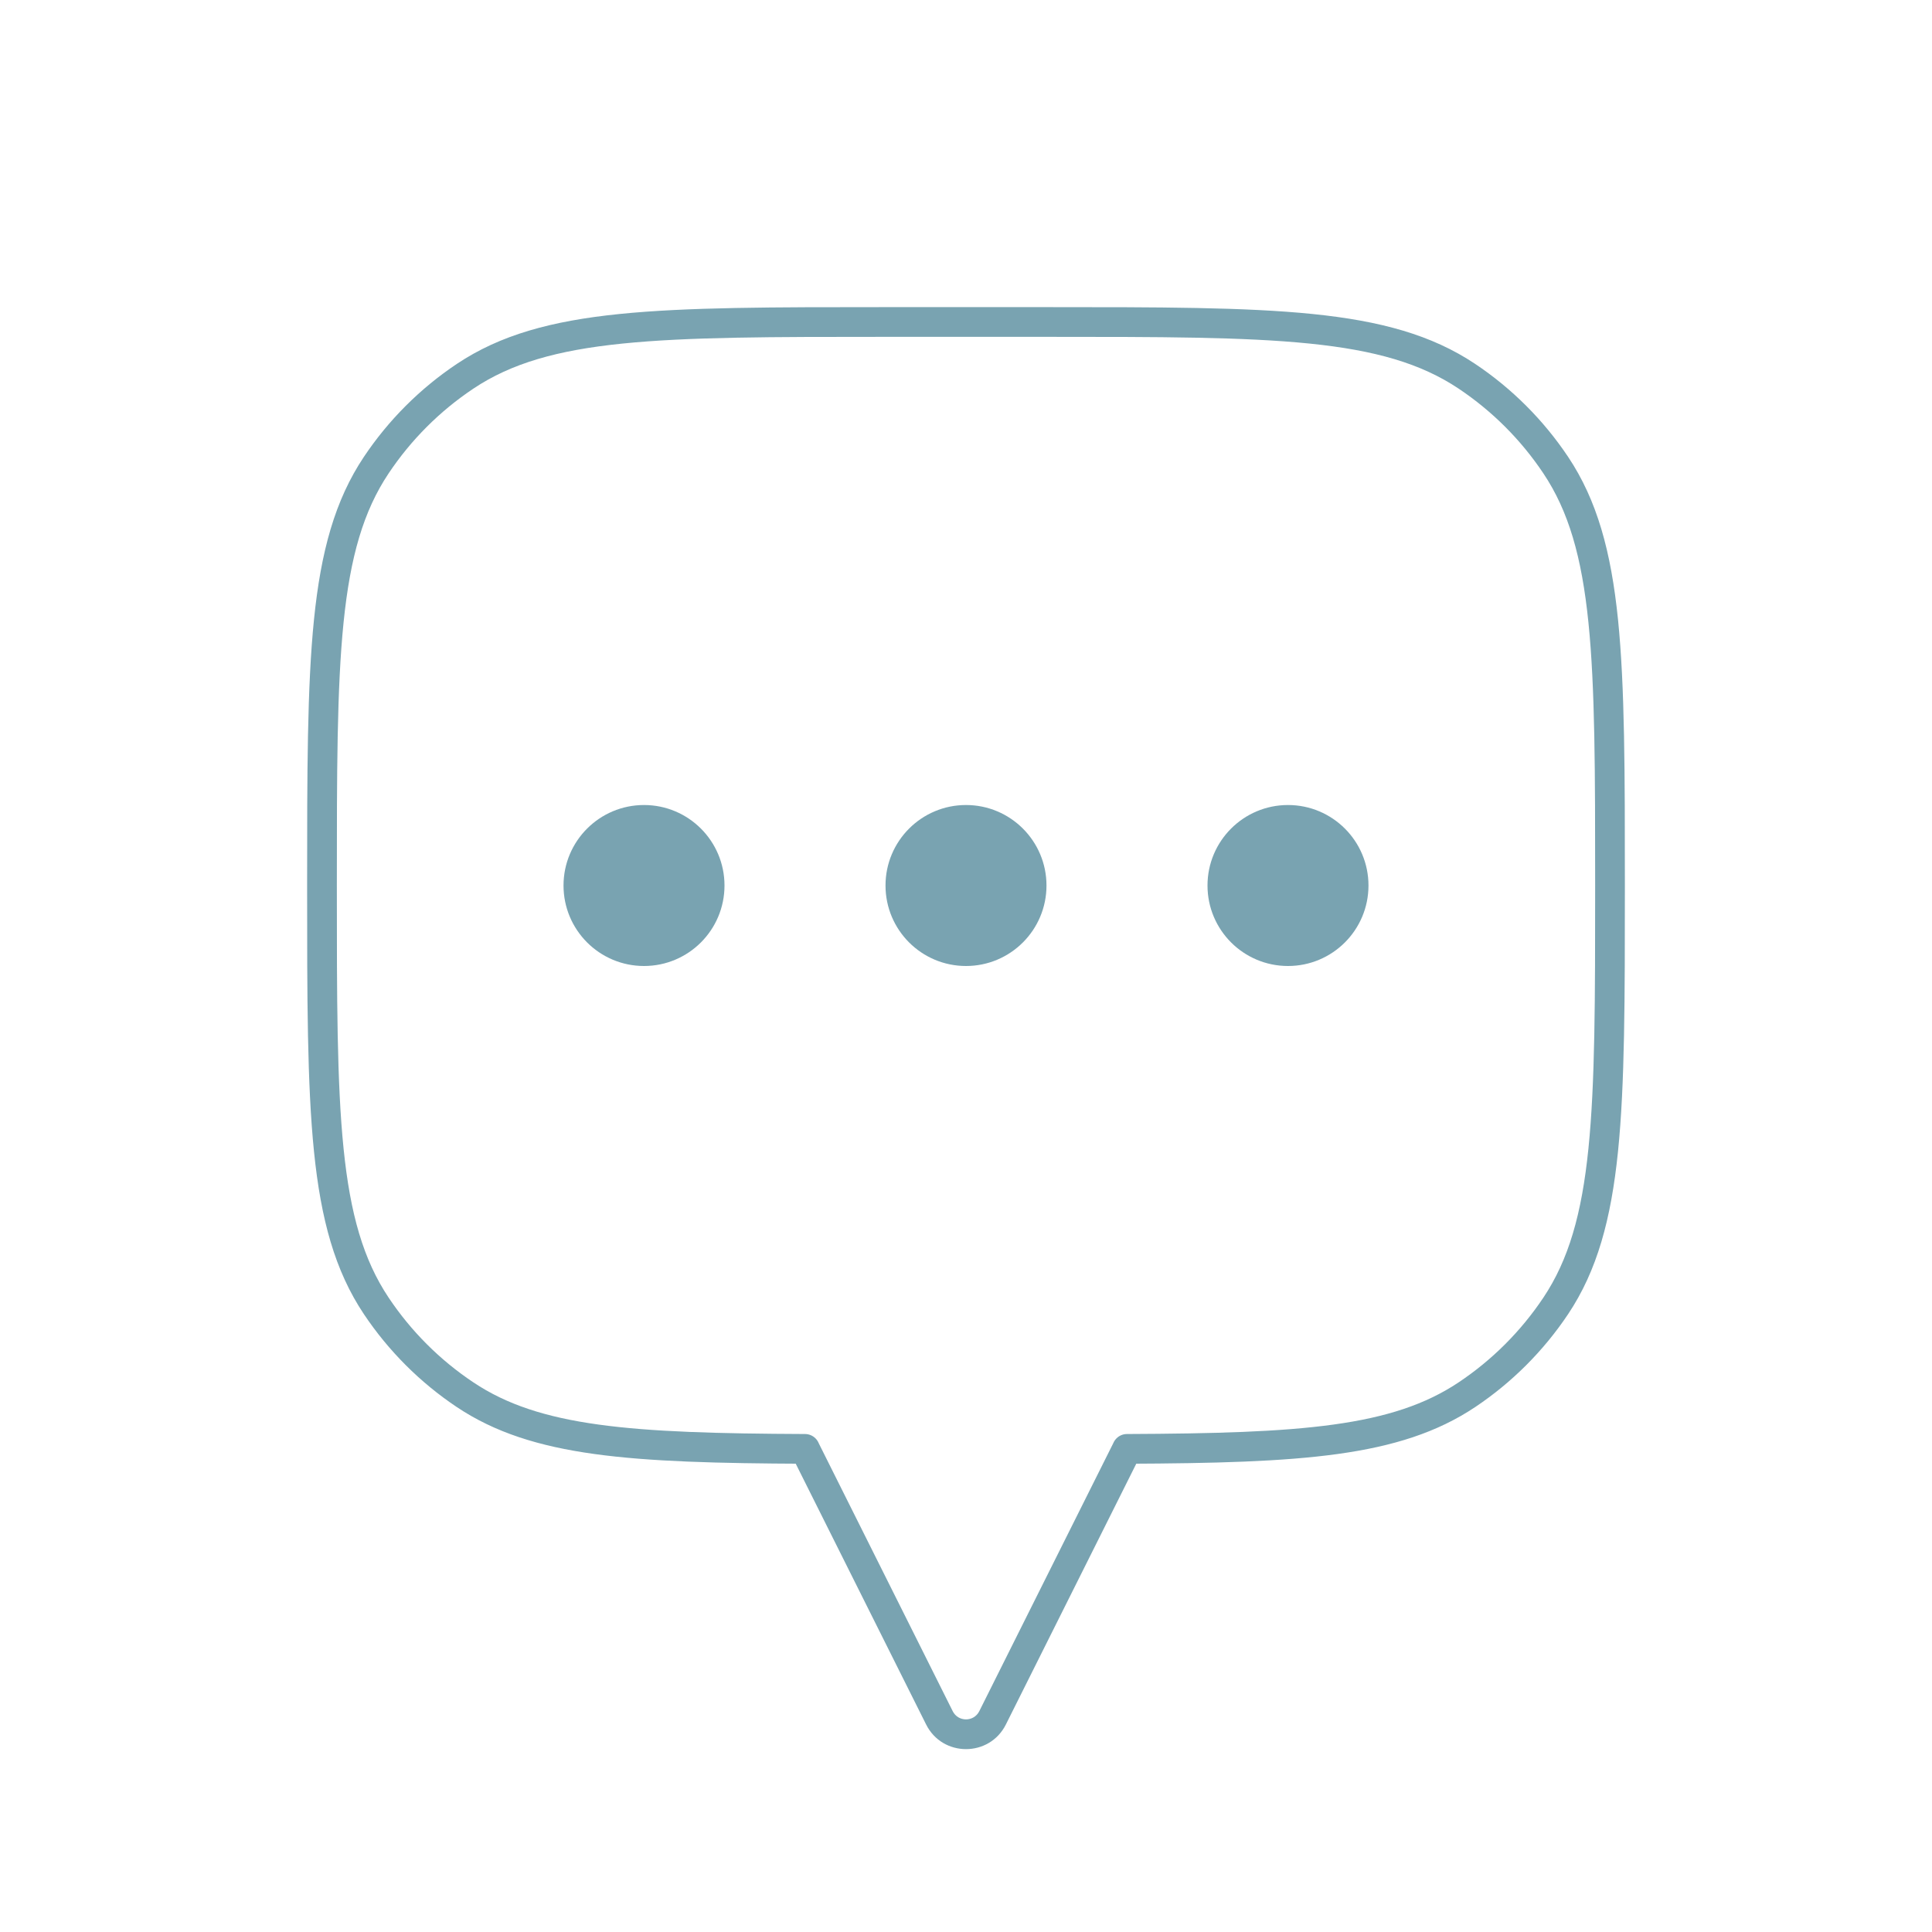
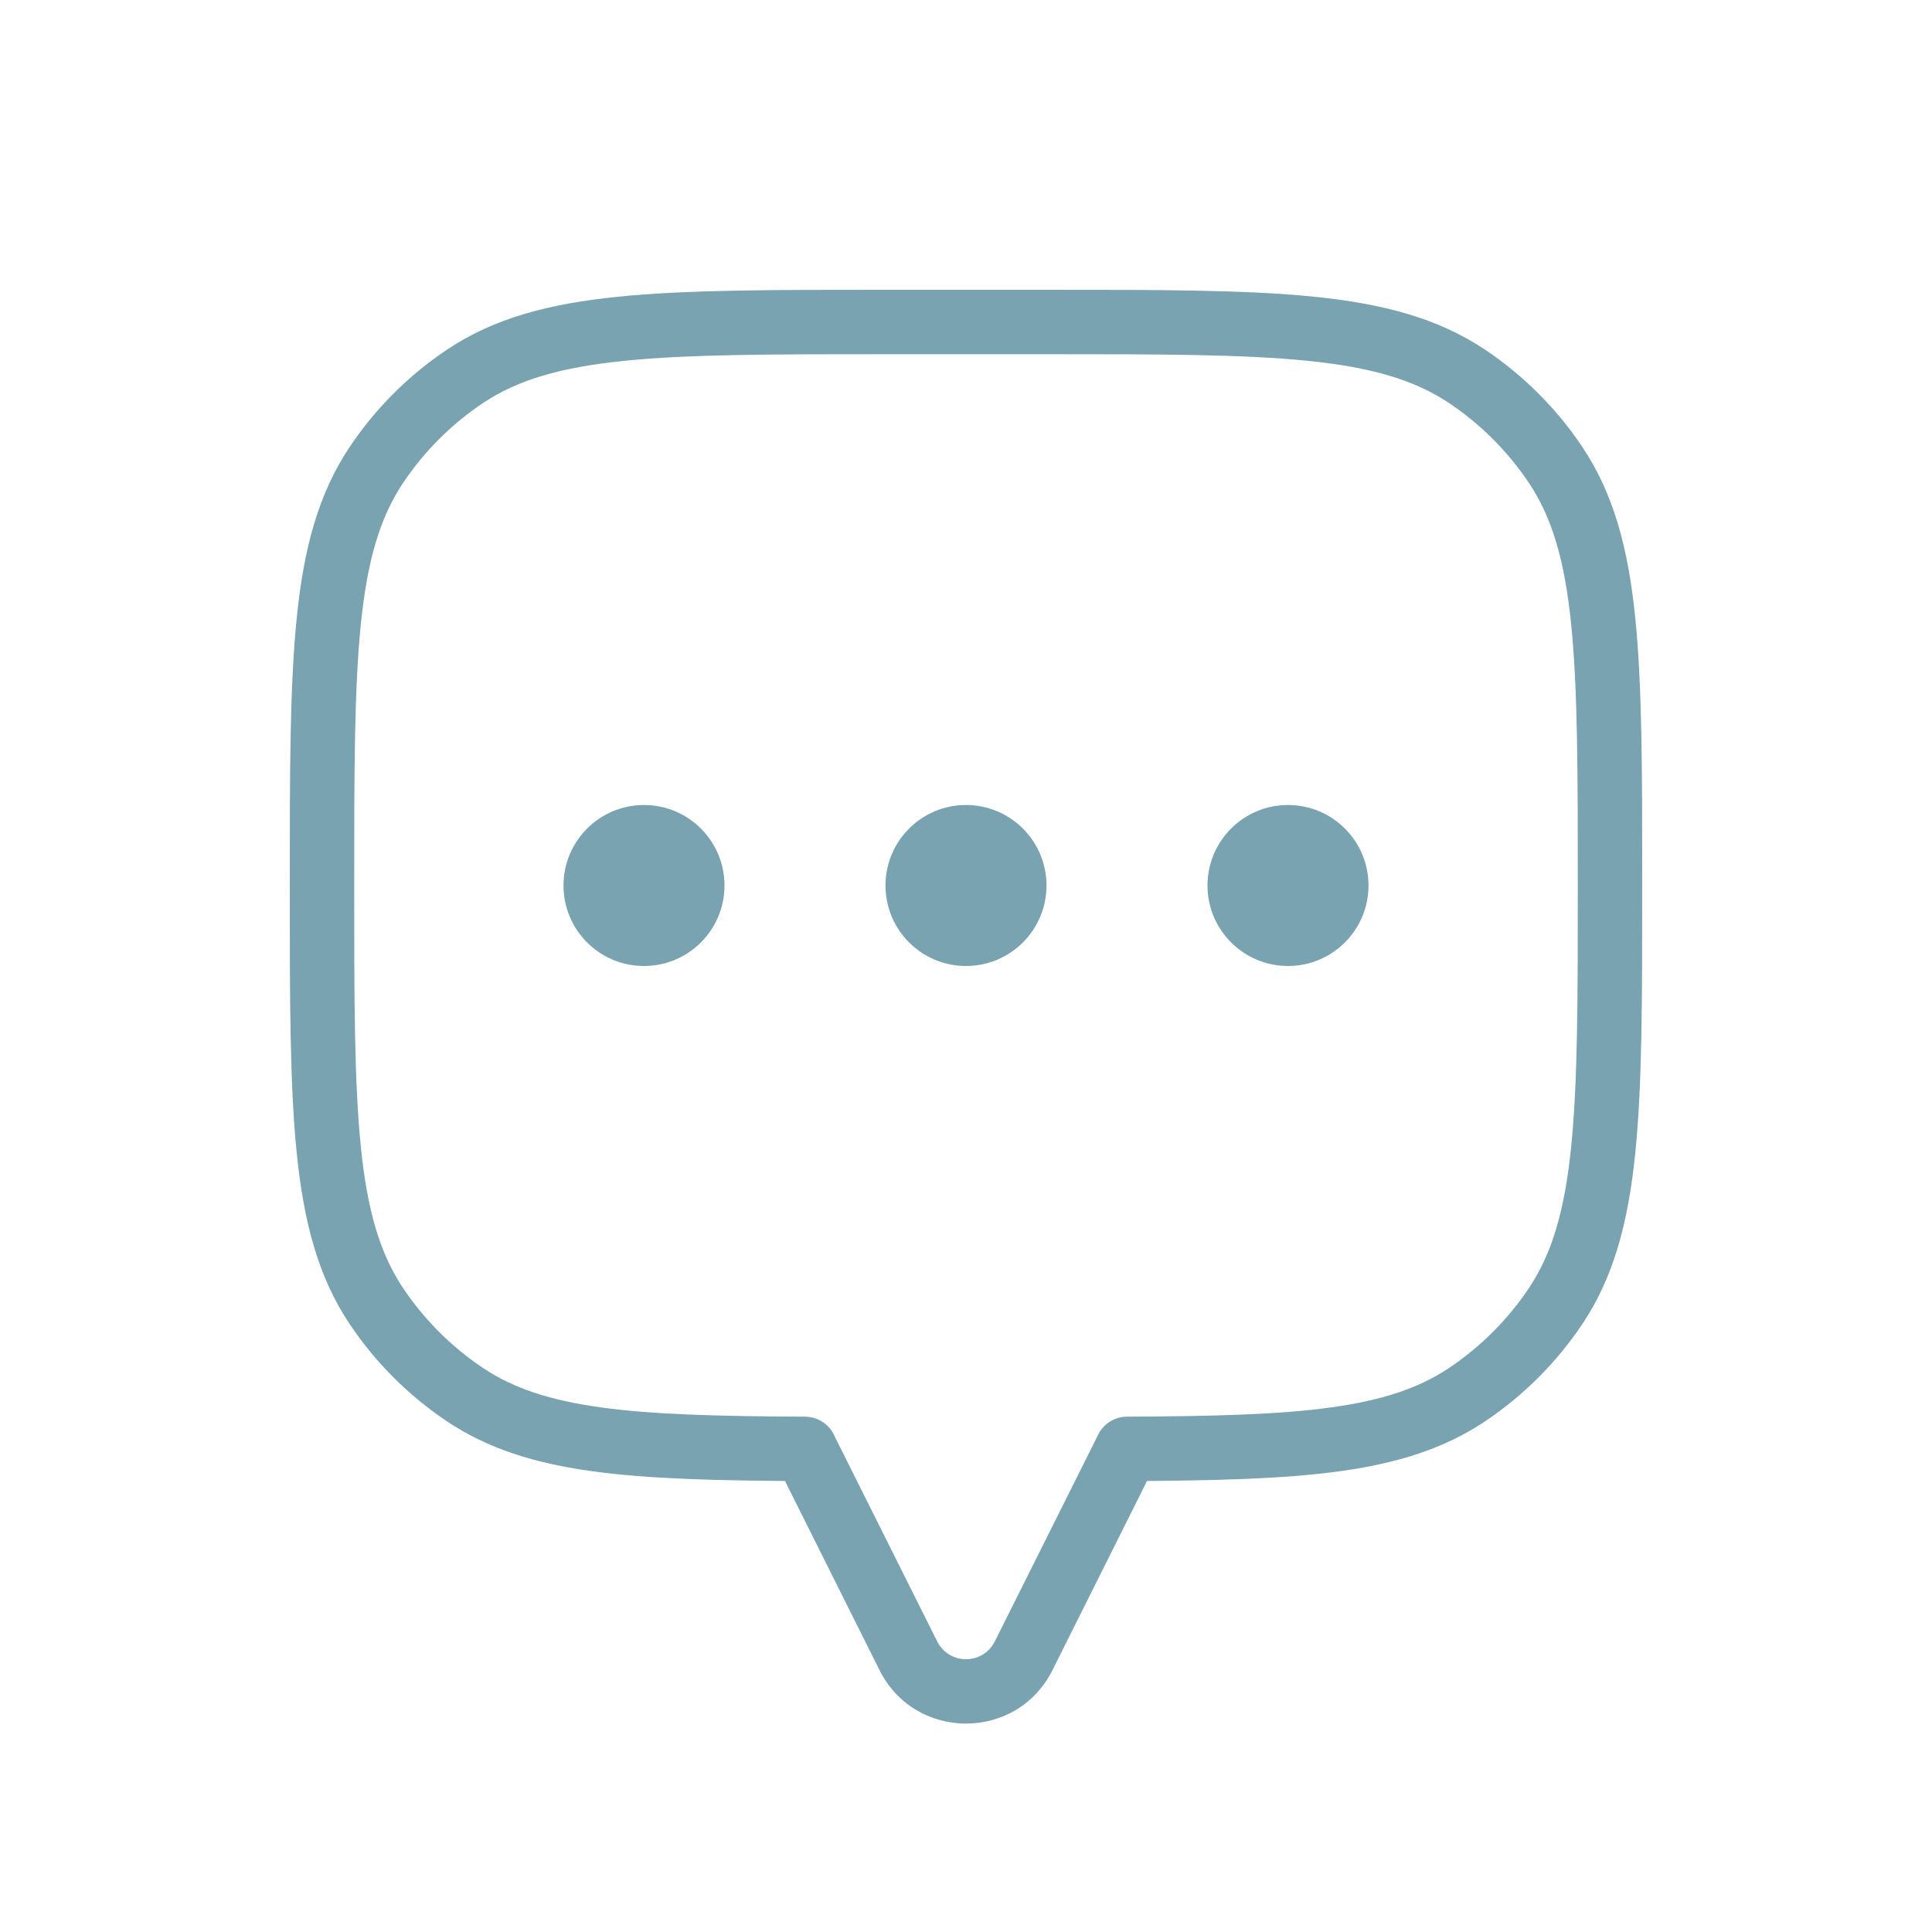
- <svg xmlns="http://www.w3.org/2000/svg" width="65" height="65" viewBox="0 0 65 65" fill="none">
-   <path d="M52.341 15.648L52.757 15.37V15.37L52.341 15.648ZM52.341 43.935L52.757 44.213L52.341 43.935ZM49.352 46.924L49.63 47.34L49.352 46.924ZM37.917 48.746L37.914 48.246C37.639 48.247 37.417 48.471 37.417 48.746H37.917ZM37.917 48.75L38.364 48.974C38.398 48.904 38.417 48.828 38.417 48.75H37.917ZM33.394 57.794L32.947 57.571L33.394 57.794ZM31.605 57.794L31.158 58.018H31.158L31.605 57.794ZM27.083 48.75H26.583C26.583 48.828 26.601 48.904 26.636 48.974L27.083 48.75ZM27.083 48.746H27.583C27.583 48.471 27.361 48.247 27.085 48.246L27.083 48.746ZM15.648 46.924L15.37 47.34H15.37L15.648 46.924ZM12.659 43.935L12.243 44.213H12.243L12.659 43.935ZM12.659 15.648L12.243 15.37L12.659 15.648ZM15.648 12.659L15.37 12.243V12.243L15.648 12.659ZM49.352 12.659L49.074 13.075V13.075L49.352 12.659ZM54.667 29.792C54.667 25.998 54.667 23.116 54.436 20.841C54.203 18.558 53.733 16.832 52.757 15.37L51.925 15.926C52.774 17.196 53.217 18.738 53.441 20.942C53.666 23.154 53.667 25.977 53.667 29.792H54.667ZM52.757 44.213C53.733 42.751 54.203 41.025 54.436 38.742C54.667 36.468 54.667 33.585 54.667 29.792H53.667C53.667 33.606 53.666 36.429 53.441 38.641C53.217 40.845 52.774 42.387 51.925 43.657L52.757 44.213ZM49.63 47.34C50.867 46.513 51.93 45.45 52.757 44.213L51.925 43.657C51.171 44.786 50.202 45.755 49.074 46.508L49.63 47.34ZM37.919 49.246C40.838 49.233 43.132 49.177 44.999 48.919C46.874 48.66 48.352 48.193 49.63 47.34L49.074 46.508C47.964 47.25 46.647 47.682 44.862 47.928C43.069 48.176 40.839 48.233 37.914 48.246L37.919 49.246ZM38.417 48.75V48.746H37.417V48.75H38.417ZM33.842 58.018L38.364 48.974L37.469 48.526L32.947 57.571L33.842 58.018ZM31.158 58.018C31.711 59.124 33.289 59.124 33.842 58.018L32.947 57.571C32.763 57.939 32.237 57.939 32.053 57.571L31.158 58.018ZM26.636 48.974L31.158 58.018L32.053 57.571L27.53 48.526L26.636 48.974ZM26.583 48.746V48.75H27.583V48.746H26.583ZM15.37 47.34C16.647 48.193 18.125 48.66 20.001 48.919C21.868 49.177 24.162 49.233 27.081 49.246L27.085 48.246C24.161 48.233 21.93 48.176 20.138 47.928C18.353 47.682 17.035 47.25 15.926 46.508L15.37 47.34ZM12.243 44.213C13.07 45.45 14.133 46.513 15.37 47.34L15.926 46.508C14.797 45.755 13.829 44.786 13.075 43.657L12.243 44.213ZM10.333 29.792C10.333 33.585 10.333 36.468 10.564 38.742C10.796 41.025 11.266 42.751 12.243 44.213L13.075 43.657C12.226 42.387 11.783 40.845 11.559 38.641C11.334 36.429 11.333 33.606 11.333 29.792H10.333ZM12.243 15.37C11.266 16.832 10.796 18.558 10.564 20.841C10.333 23.116 10.333 25.998 10.333 29.792H11.333C11.333 25.977 11.334 23.154 11.559 20.942C11.783 18.738 12.226 17.196 13.075 15.926L12.243 15.37ZM15.37 12.243C14.133 13.07 13.07 14.133 12.243 15.37L13.075 15.926C13.829 14.797 14.797 13.829 15.926 13.075L15.37 12.243ZM29.792 10.333C25.998 10.333 23.116 10.333 20.841 10.564C18.558 10.796 16.832 11.266 15.37 12.243L15.926 13.075C17.196 12.226 18.738 11.783 20.942 11.559C23.154 11.334 25.977 11.333 29.792 11.333V10.333ZM35.208 10.333H29.792V11.333H35.208V10.333ZM49.63 12.243C48.168 11.266 46.442 10.796 44.159 10.564C41.884 10.333 39.002 10.333 35.208 10.333V11.333C39.022 11.333 41.845 11.334 44.058 11.559C46.261 11.783 47.804 12.226 49.074 13.075L49.63 12.243ZM52.757 15.37C51.93 14.133 50.867 13.07 49.63 12.243L49.074 13.075C50.202 13.829 51.171 14.797 51.925 15.926L52.757 15.37Z" fill="#79A3B1" />
-   <ellipse cx="43.333" cy="29.792" rx="2.708" ry="2.708" fill="#79A3B1" />
-   <ellipse cx="32.5" cy="29.792" rx="2.708" ry="2.708" fill="#79A3B1" />
-   <ellipse cx="21.667" cy="29.792" rx="2.708" ry="2.708" fill="#79A3B1" />
+ <svg xmlns="http://www.w3.org/2000/svg" width="30" height="30" viewBox="0 0 30 30" fill="none">
+   <path d="M24.157 7.222L24.573 6.944L24.573 6.944L24.157 7.222ZM24.157 20.278L24.573 20.556L24.573 20.556L24.157 20.278ZM22.778 21.657L22.5 21.242L22.5 21.242L22.778 21.657ZM17.5 22.498L17.498 21.998C17.223 22 17 22.223 17 22.498H17.5ZM17.5 22.5L17.947 22.724C17.982 22.654 18 22.578 18 22.5H17.5ZM14.106 25.711L13.658 25.935L13.658 25.935L14.106 25.711ZM12.5 22.5H12C12 22.578 12.018 22.654 12.053 22.724L12.5 22.5ZM12.5 22.498H13C13 22.223 12.777 22 12.502 21.998L12.5 22.498ZM7.222 21.657L7.5 21.242L7.5 21.242L7.222 21.657ZM5.843 20.278L6.258 20L6.258 20L5.843 20.278ZM5.843 7.222L6.258 7.5L6.258 7.5L5.843 7.222ZM7.222 5.843L6.944 5.427L6.944 5.427L7.222 5.843ZM22.778 5.843L23.056 5.427L23.056 5.427L22.778 5.843ZM25.5 13.75C25.5 12.005 25.501 10.658 25.392 9.592C25.283 8.517 25.058 7.671 24.573 6.944L23.742 7.5C24.099 8.035 24.296 8.697 24.397 9.693C24.499 10.697 24.5 11.984 24.5 13.75H25.5ZM24.573 20.556C25.058 19.829 25.283 18.983 25.392 17.908C25.501 16.842 25.5 15.495 25.5 13.75H24.5C24.5 15.516 24.499 16.803 24.397 17.807C24.296 18.803 24.099 19.465 23.742 20L24.573 20.556ZM23.056 22.073C23.656 21.672 24.172 21.156 24.573 20.556L23.742 20C23.413 20.491 22.991 20.913 22.5 21.242L23.056 22.073ZM17.502 22.998C18.848 22.992 19.924 22.967 20.806 22.845C21.696 22.722 22.421 22.497 23.056 22.073L22.5 21.242C22.033 21.554 21.468 21.744 20.669 21.854C19.861 21.966 18.849 21.992 17.498 21.998L17.502 22.998ZM18 22.5V22.498H17V22.5H18ZM16.342 25.935L17.947 22.724L17.053 22.276L15.447 25.488L16.342 25.935ZM13.658 25.935C14.211 27.04 15.789 27.04 16.342 25.935L15.447 25.488C15.263 25.856 14.737 25.856 14.553 25.488L13.658 25.935ZM12.053 22.724L13.658 25.935L14.553 25.488L12.947 22.276L12.053 22.724ZM12 22.498V22.5H13V22.498H12ZM6.944 22.073C7.579 22.497 8.304 22.722 9.194 22.845C10.076 22.967 11.152 22.992 12.498 22.998L12.502 21.998C11.151 21.992 10.139 21.966 9.331 21.854C8.532 21.744 7.967 21.554 7.5 21.242L6.944 22.073ZM5.427 20.556C5.828 21.156 6.344 21.672 6.944 22.073L7.5 21.242C7.009 20.913 6.587 20.491 6.258 20L5.427 20.556ZM4.5 13.75C4.5 15.495 4.499 16.842 4.608 17.908C4.717 18.983 4.942 19.829 5.427 20.556L6.258 20C5.901 19.465 5.704 18.803 5.603 17.807C5.501 16.803 5.5 15.516 5.5 13.75H4.5ZM5.427 6.944C4.942 7.671 4.717 8.517 4.608 9.592C4.499 10.658 4.5 12.005 4.5 13.75H5.5C5.5 11.984 5.501 10.697 5.603 9.693C5.704 8.697 5.901 8.035 6.258 7.5L5.427 6.944ZM6.944 5.427C6.344 5.828 5.828 6.344 5.427 6.944L6.258 7.5C6.587 7.009 7.009 6.587 7.5 6.258L6.944 5.427ZM13.75 4.5C12.005 4.5 10.658 4.499 9.592 4.608C8.517 4.717 7.671 4.942 6.944 5.427L7.5 6.258C8.035 5.901 8.697 5.704 9.693 5.603C10.697 5.501 11.984 5.5 13.75 5.5V4.5ZM16.25 4.5H13.75V5.5H16.25V4.5ZM23.056 5.427C22.329 4.942 21.483 4.717 20.408 4.608C19.342 4.499 17.995 4.5 16.25 4.5V5.5C18.016 5.5 19.303 5.501 20.307 5.603C21.303 5.704 21.965 5.901 22.5 6.258L23.056 5.427ZM24.573 6.944C24.172 6.344 23.656 5.828 23.056 5.427L22.5 6.258C22.991 6.587 23.413 7.009 23.742 7.5L24.573 6.944Z" fill="#79A3B1" />
+   <ellipse cx="20" cy="13.75" rx="1.25" ry="1.25" fill="#79A3B1" />
+   <ellipse cx="15" cy="13.75" rx="1.25" ry="1.25" fill="#79A3B1" />
+   <ellipse cx="10" cy="13.75" rx="1.25" ry="1.25" fill="#79A3B1" />
</svg>
